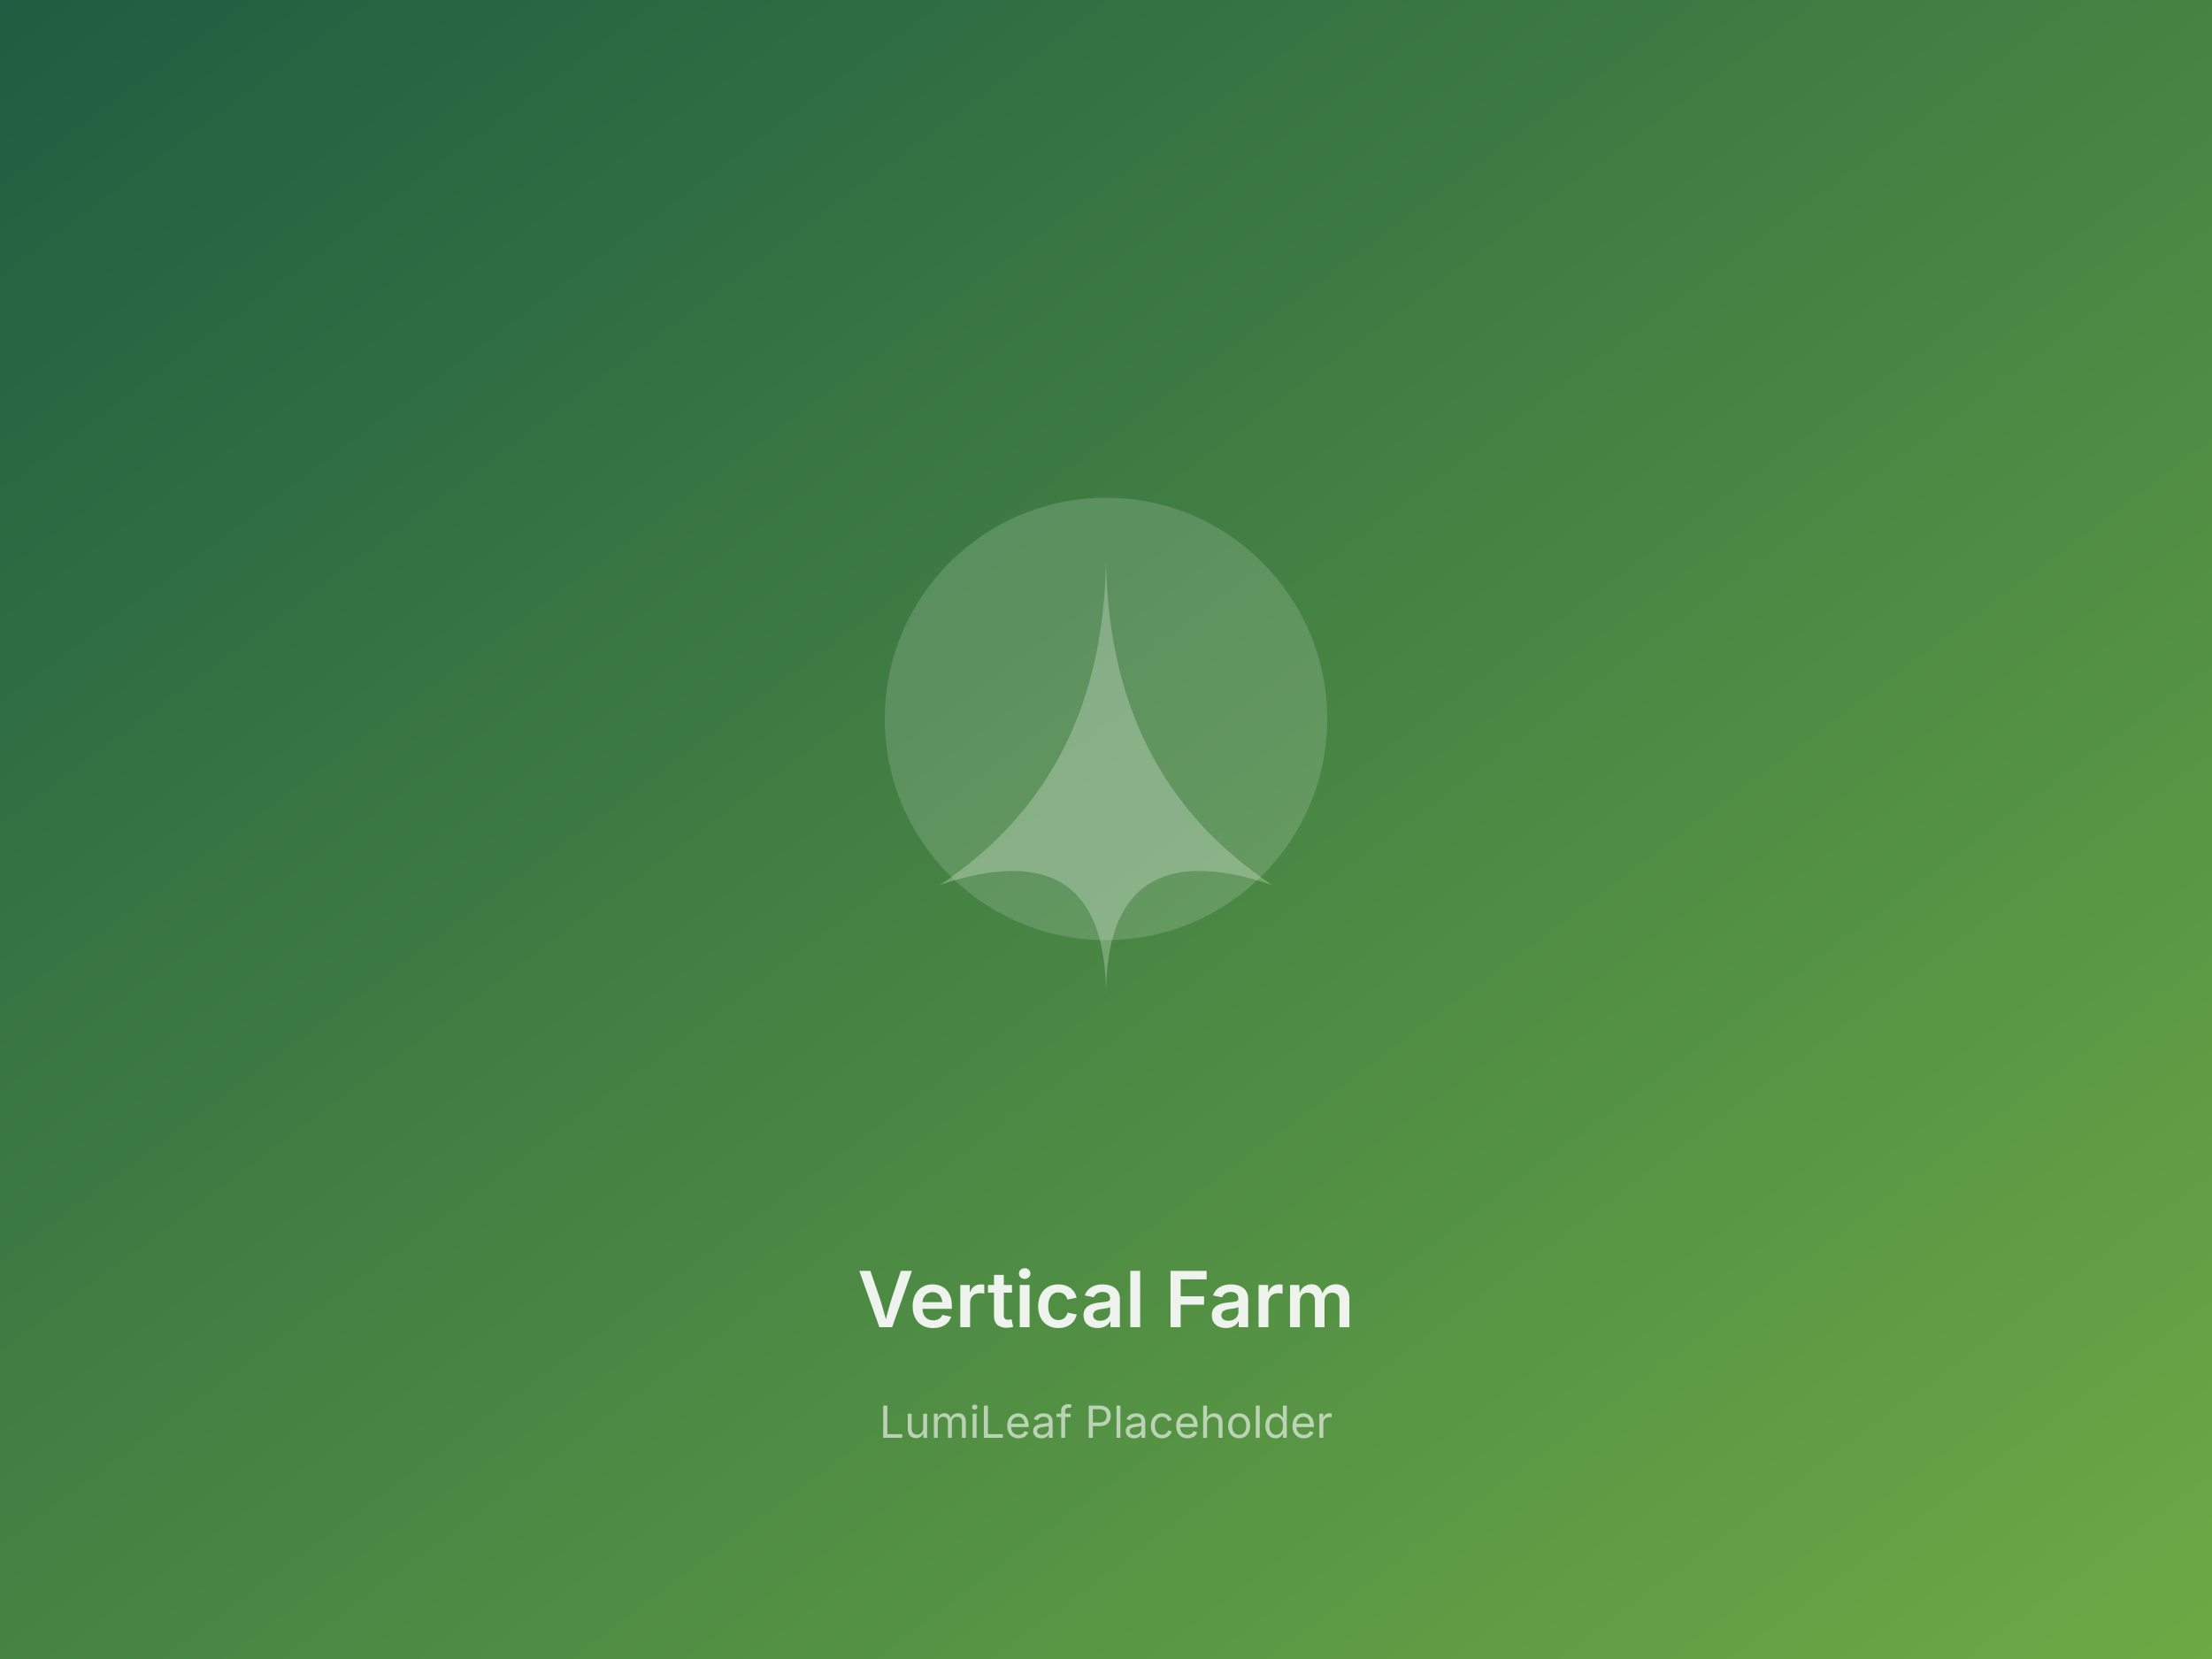
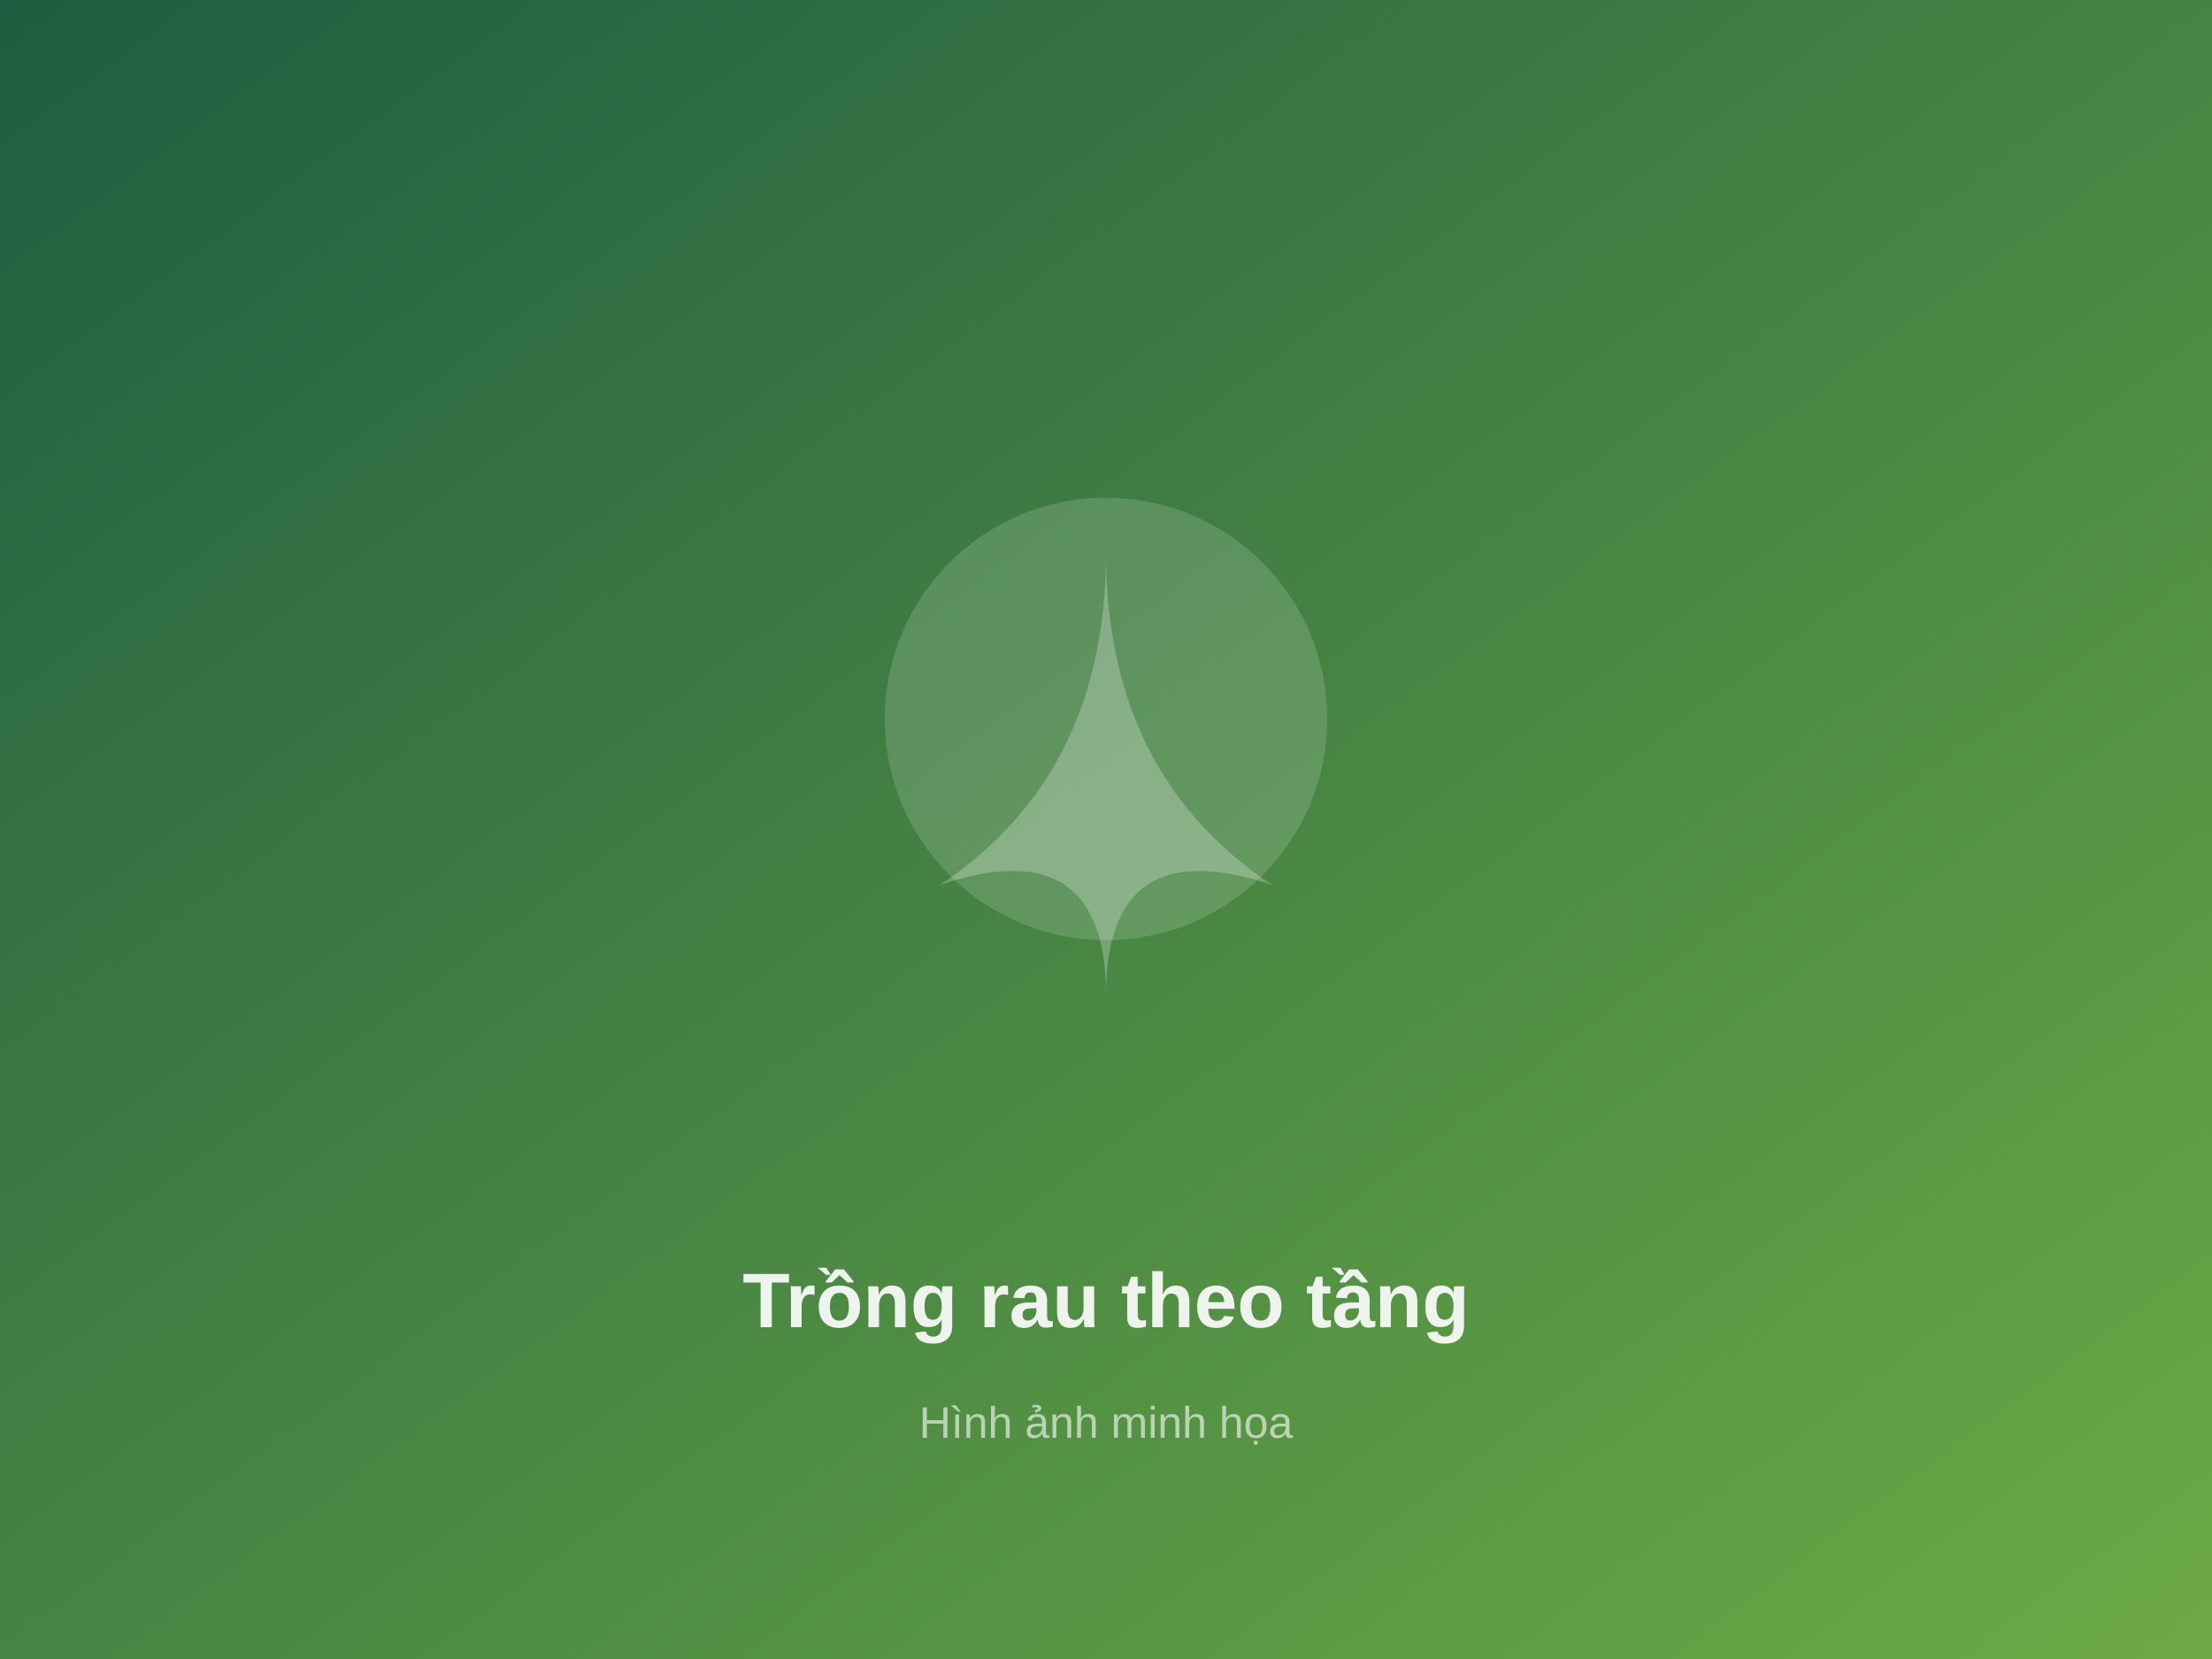
<svg xmlns="http://www.w3.org/2000/svg" viewBox="0 0 800 600" role="img">
  <defs>
    <linearGradient id="bg" x1="0%" y1="0%" x2="100%" y2="100%">
      <stop offset="0%" stop-color="#1F5D42" />
      <stop offset="100%" stop-color="#6DAA45" />
    </linearGradient>
  </defs>
  <rect width="800" height="600" fill="url(#bg)" />
  <circle cx="400" cy="260" r="80" fill="rgba(255,255,255,0.15)" />
  <path d="M400 200 Q400 280 340 320 Q400 300 400 360 Q400 300 460 320 Q400 280 400 200" fill="rgba(255,255,255,0.25)" />
-   <text x="400" y="480" text-anchor="middle" font-family="Inter, sans-serif" font-size="28" fill="rgba(255,255,255,0.9)" font-weight="600">Vertical Farm</text>
-   <text x="400" y="520" text-anchor="middle" font-family="Inter, sans-serif" font-size="16" fill="rgba(255,255,255,0.6)">LumiLeaf Placeholder</text>
+   <text x="400" y="480" text-anchor="middle" font-family="Be Vietnam Pro, Arial, sans-serif" font-size="28" fill="rgba(255,255,255,0.9)" font-weight="600">Trồng rau theo tầng</text>
+   <text x="400" y="520" text-anchor="middle" font-family="Be Vietnam Pro, Arial, sans-serif" font-size="16" fill="rgba(255,255,255,0.6)">Hình ảnh minh họa</text>
</svg>
